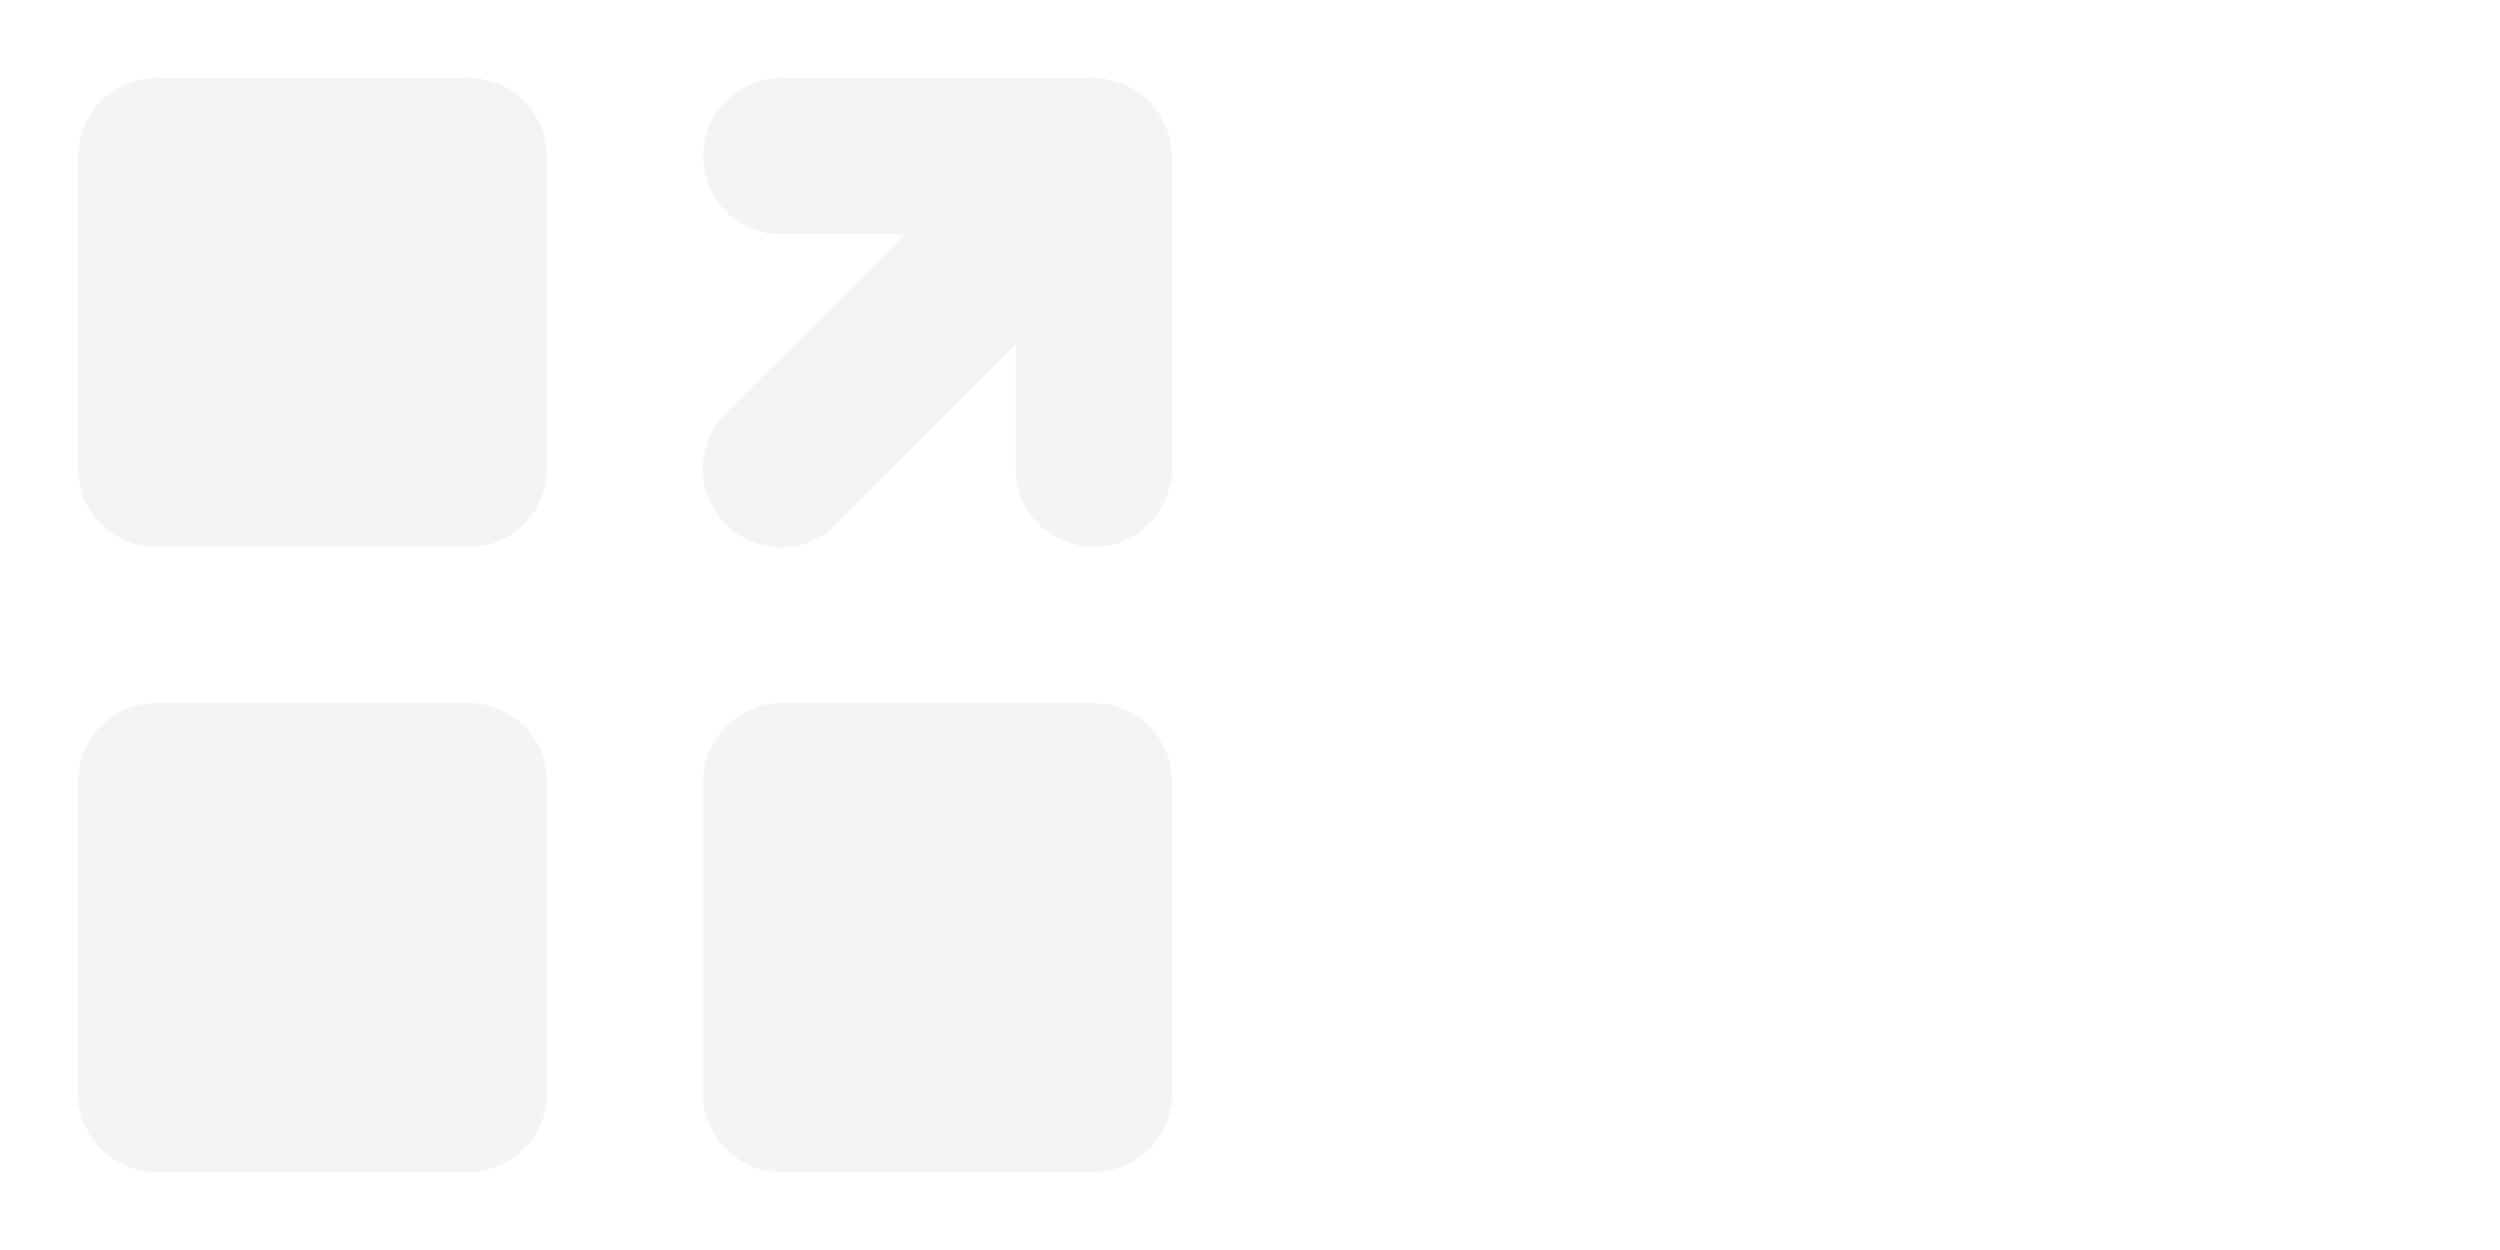
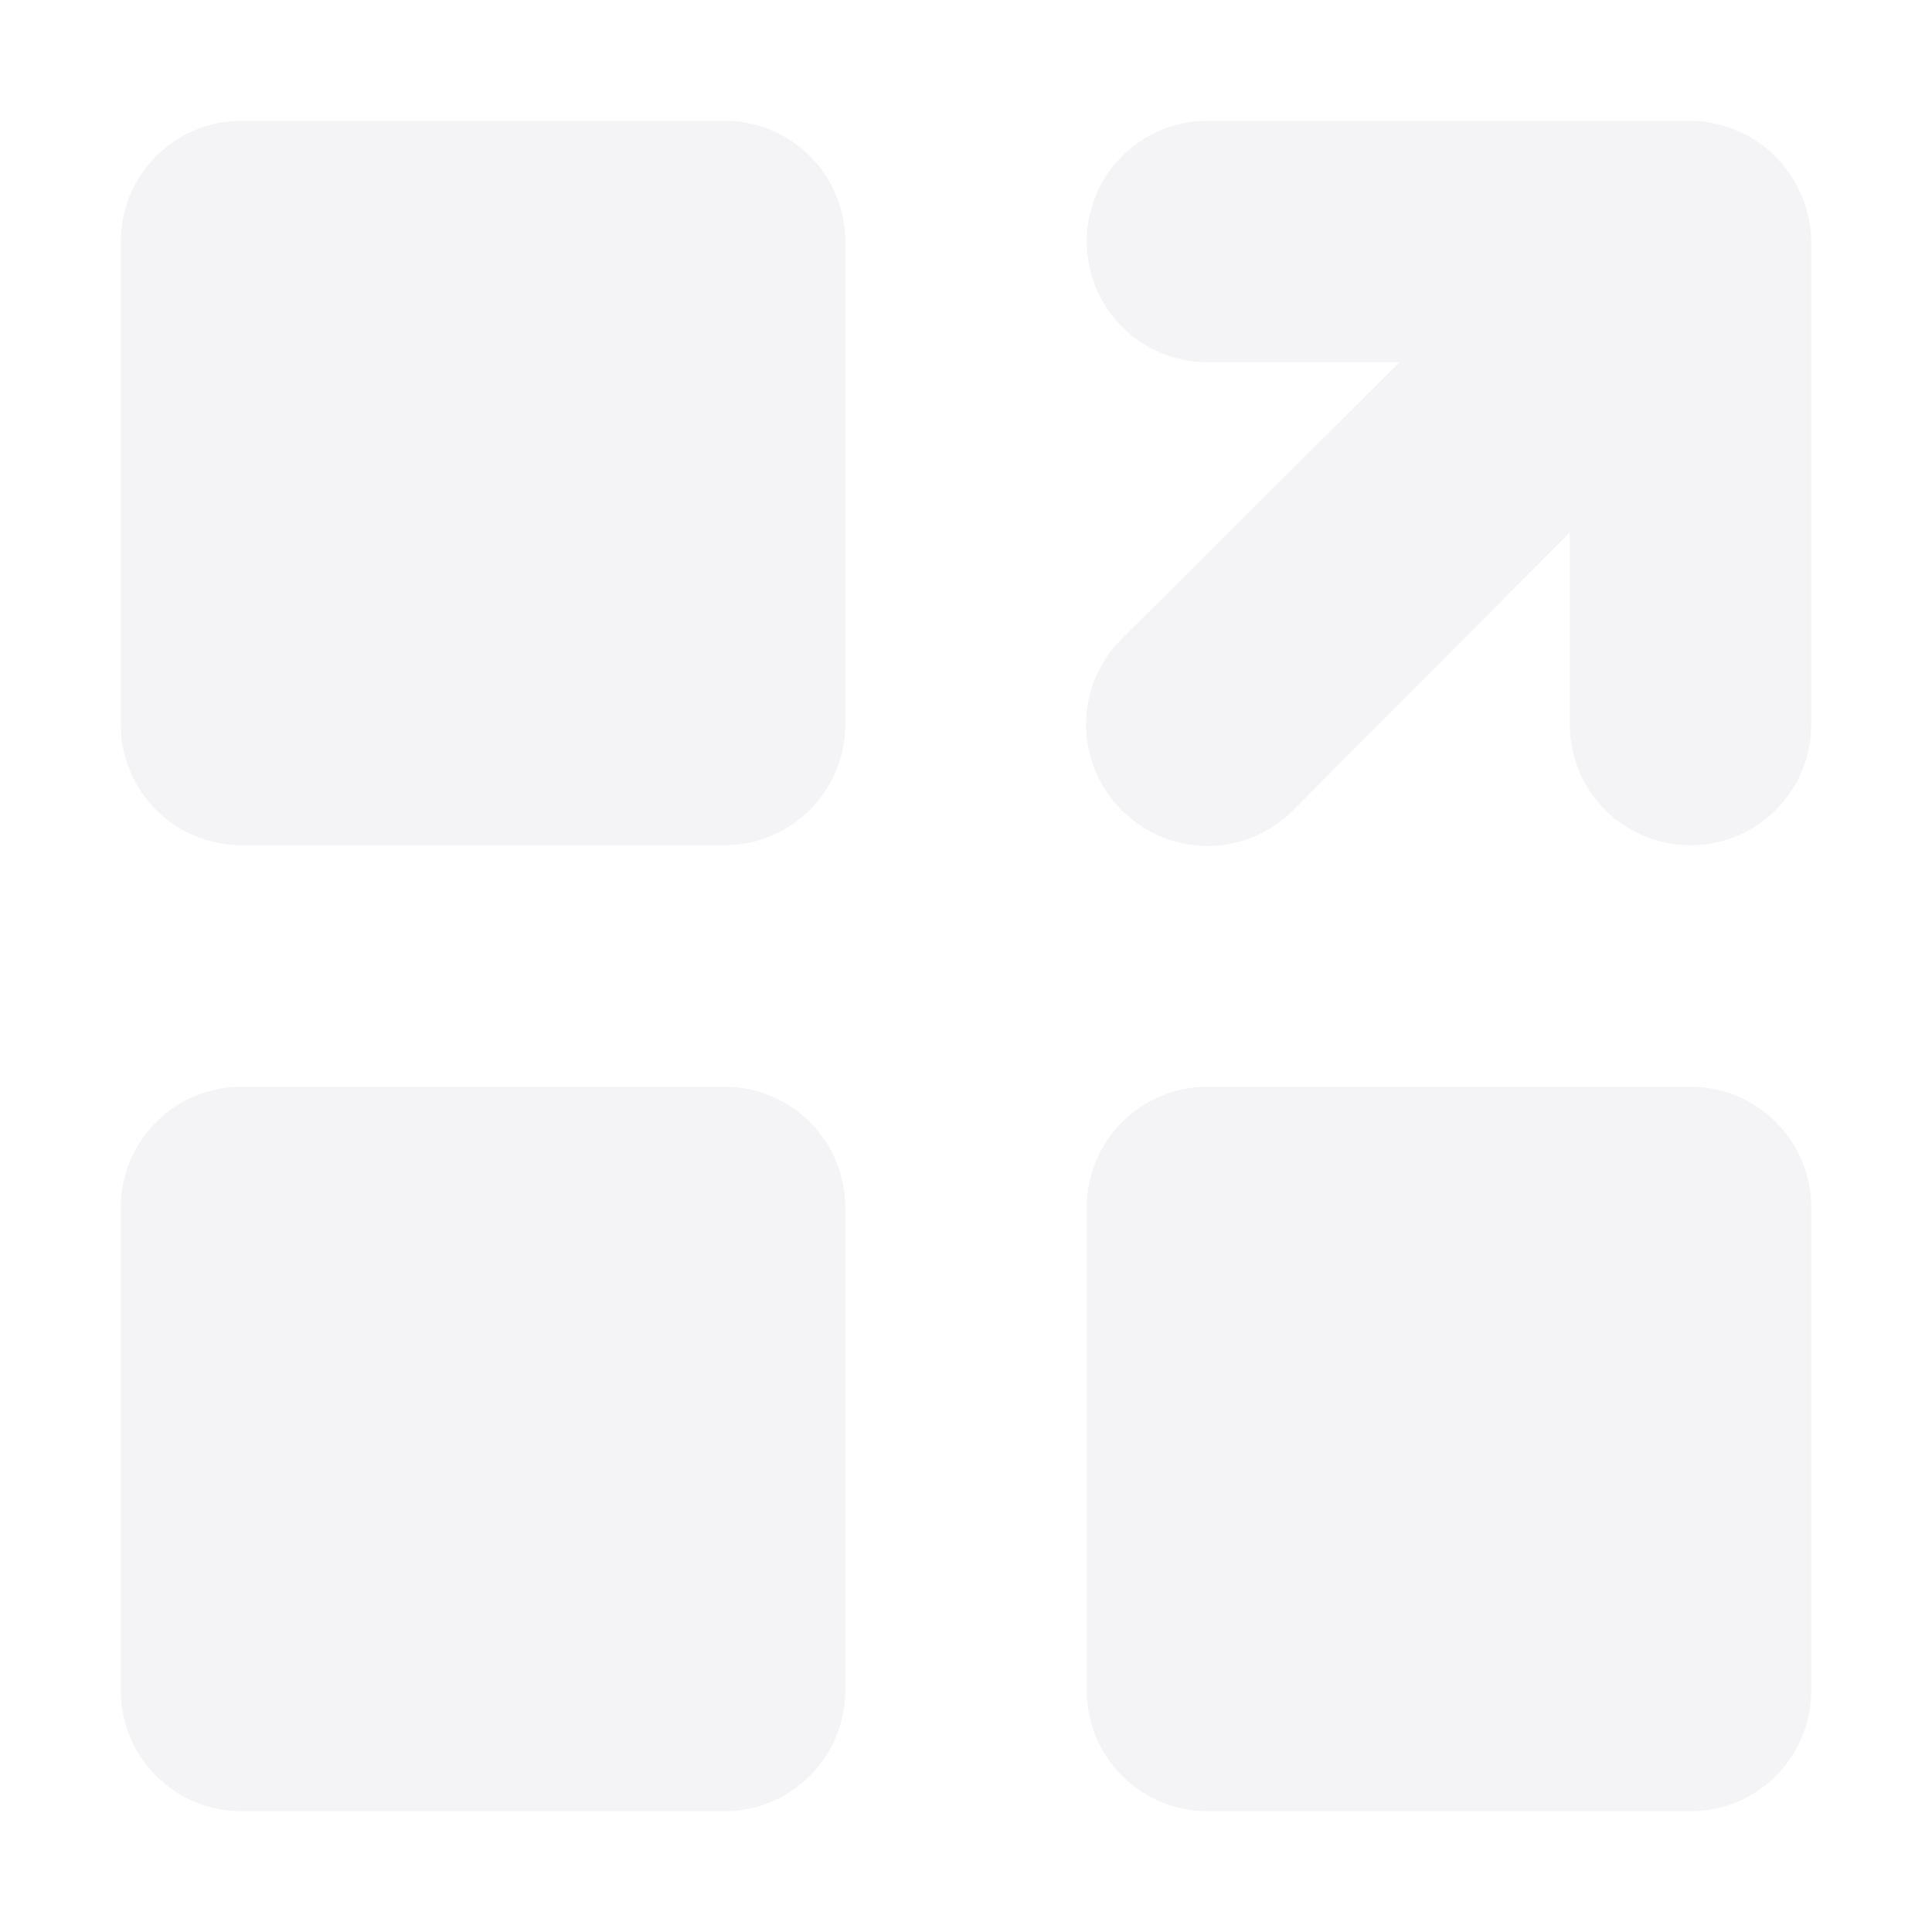
- <svg xmlns="http://www.w3.org/2000/svg" width="32" height="16" data-name="icon">
-   <rect width="6" height="6" x="1" y="1" fill="#f4f4f7" fill-opacity="context-fill-opacity" rx="1" />
-   <rect width="6" height="6" x="1" y="9" fill="#f4f4f7" fill-opacity="context-fill-opacity" rx="1" />
-   <rect width="6" height="6" x="9" y="9" fill="#f4f4f7" fill-opacity="context-fill-opacity" rx="1" />
-   <path fill="#f4f4f7" fill-opacity="context-fill-opacity" d="M14.92 1.62a1 1 0 0 0-.54-.54A1 1 0 0 0 14 1h-4a1 1 0 0 0 0 2h1.59l-2.3 2.29a1 1 0 0 0 0 1.42 1 1 0 0 0 1.42 0L13 4.41V6a1 1 0 0 0 2 0V2a1 1 0 0 0-.08-.38z" />
+ <svg xmlns="http://www.w3.org/2000/svg" data-name="icon" width="16" height="16" viewBox="0 0 16 16">
+   <rect fill="#f4f4f7" fill-opacity="context-fill-opacity" x="1" y="1" width="6" height="6" rx="1" />
+   <rect fill="#f4f4f7" fill-opacity="context-fill-opacity" x="1" y="9" width="6" height="6" rx="1" />
+   <rect fill="#f4f4f7" fill-opacity="context-fill-opacity" x="9" y="9" width="6" height="6" rx="1" />
+   <path fill="#f4f4f7" fill-opacity="context-fill-opacity" d="M14.92 1.62a1 1 0 0 0-0.54-0.54A1 1 0 0 0 14 1h-4a1 1 0 0 0 0 2h1.59l-2.3 2.29a1 1 0 0 0 0 1.42 1 1 0 0 0 1.42 0L13 4.41V6a1 1 0 0 0 2 0V2a1 1 0 0 0-0.08-0.38z" />
</svg>
